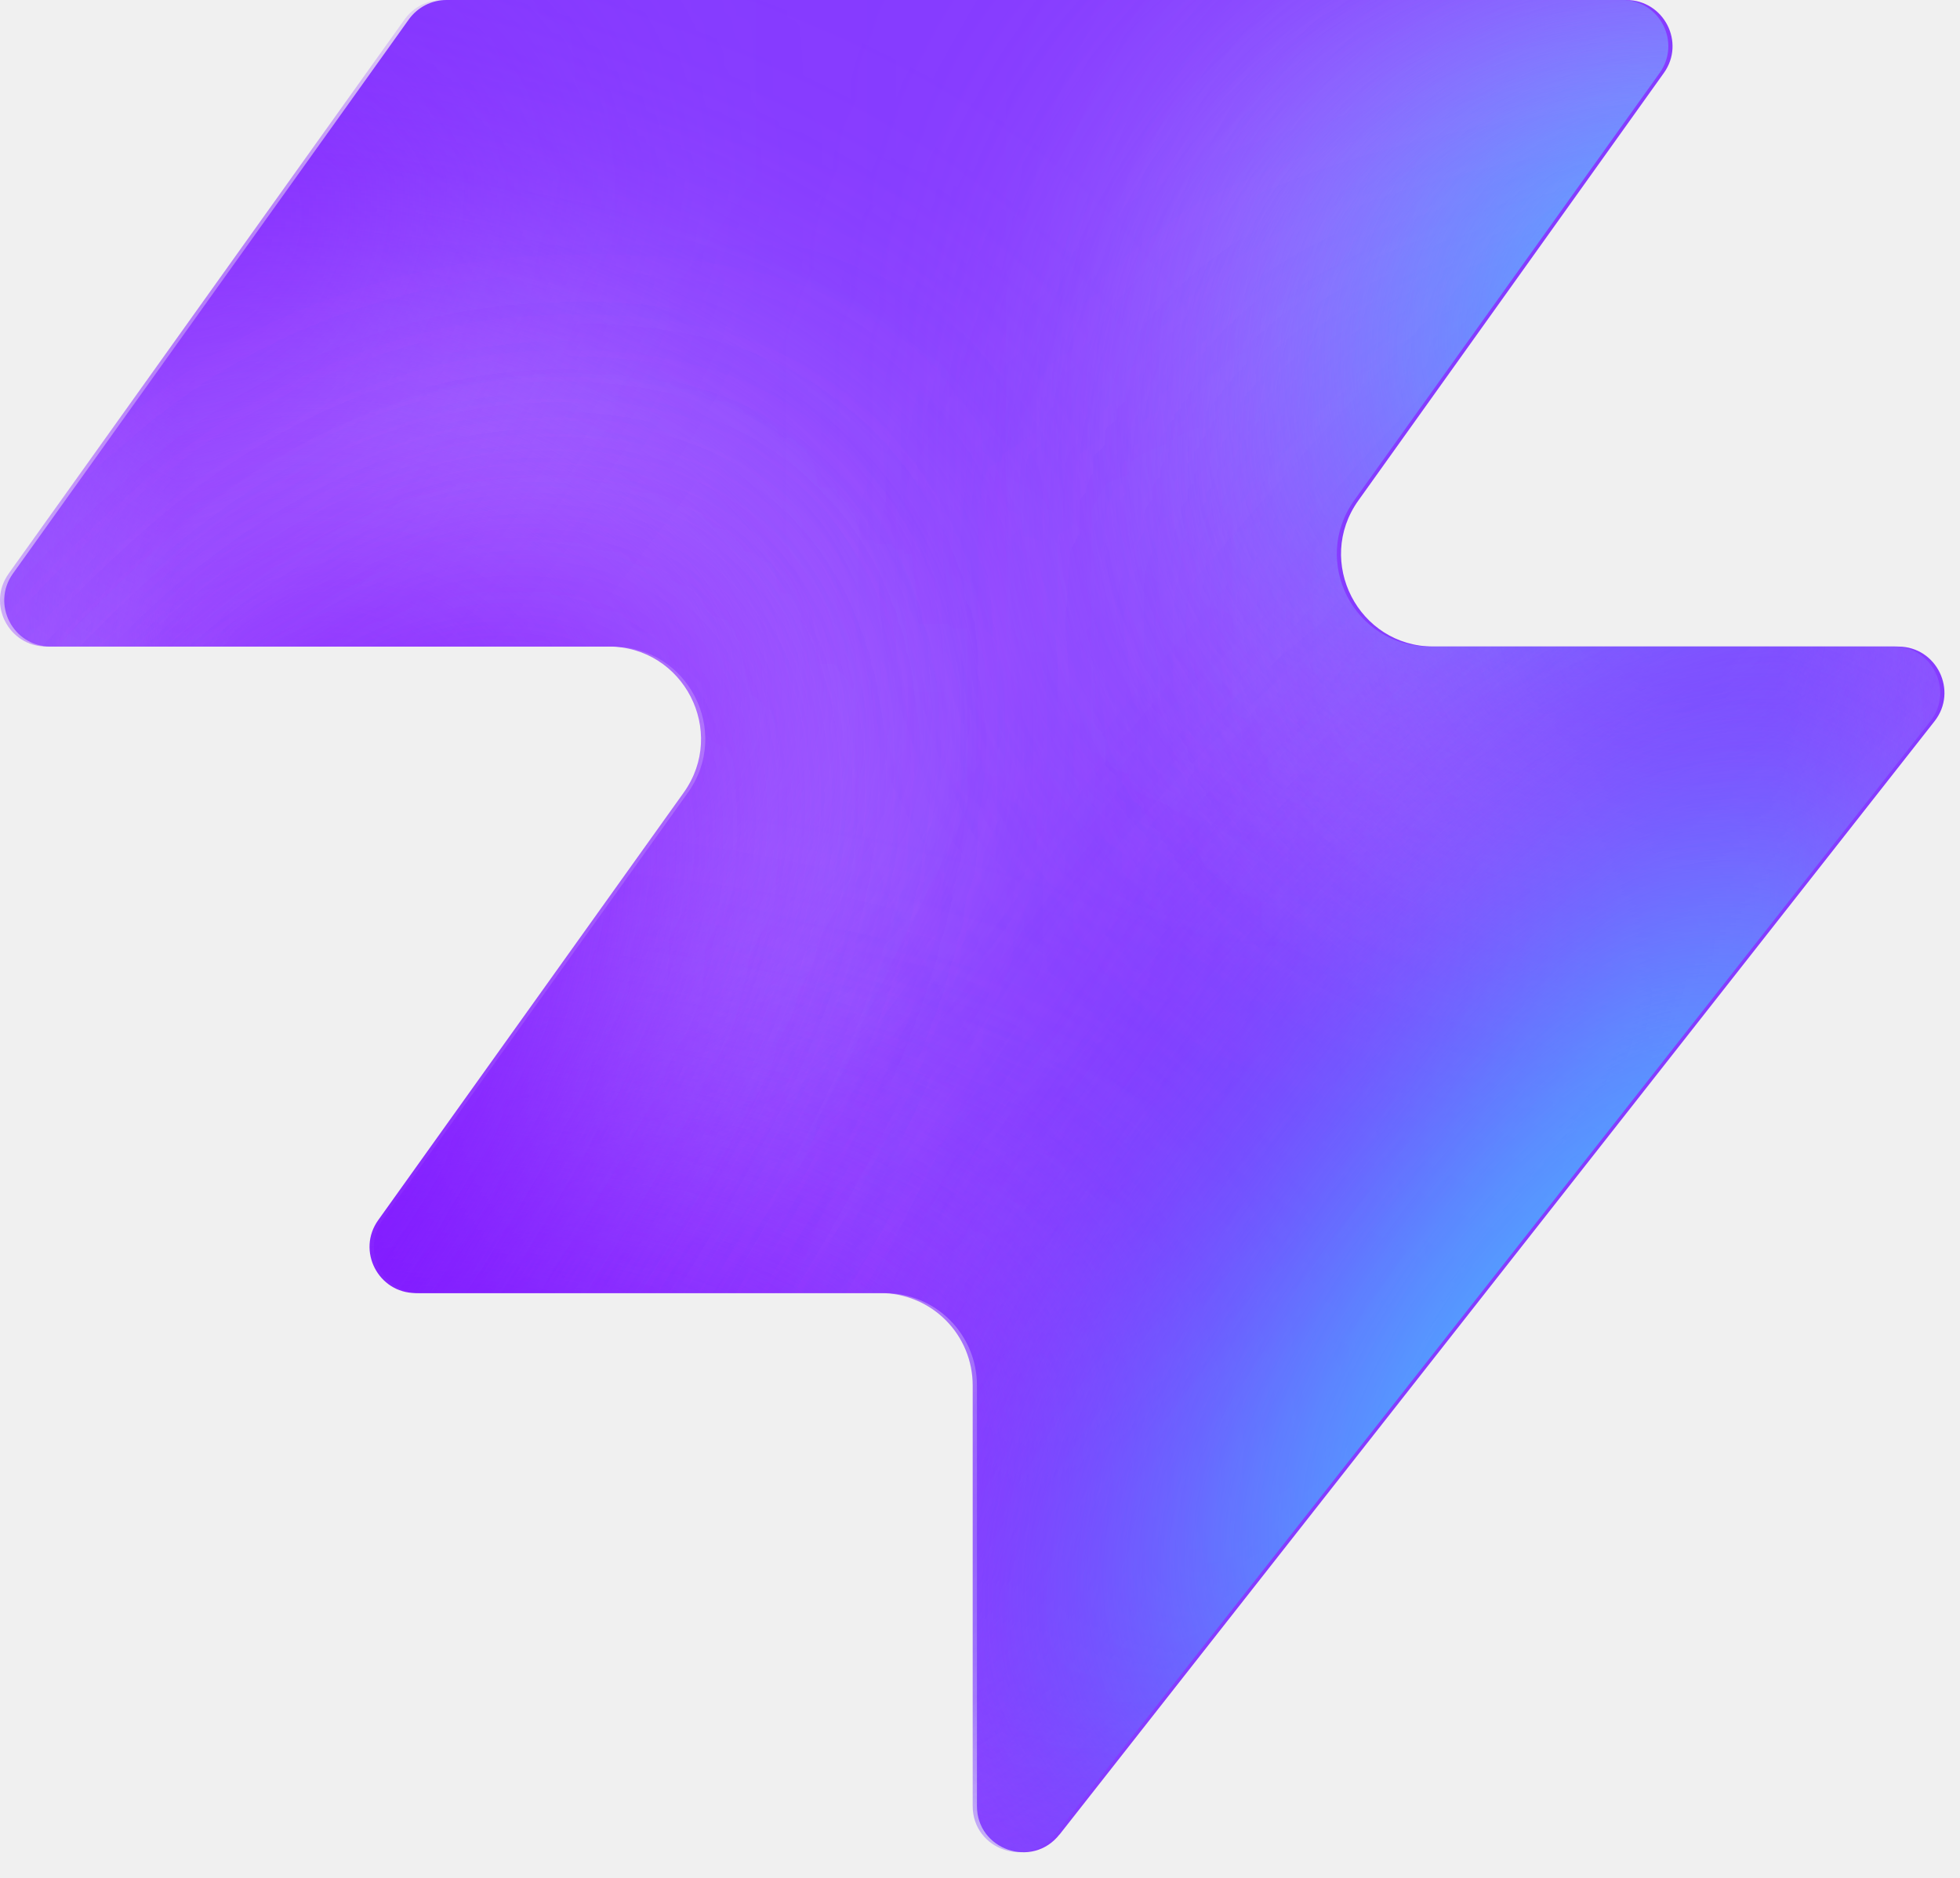
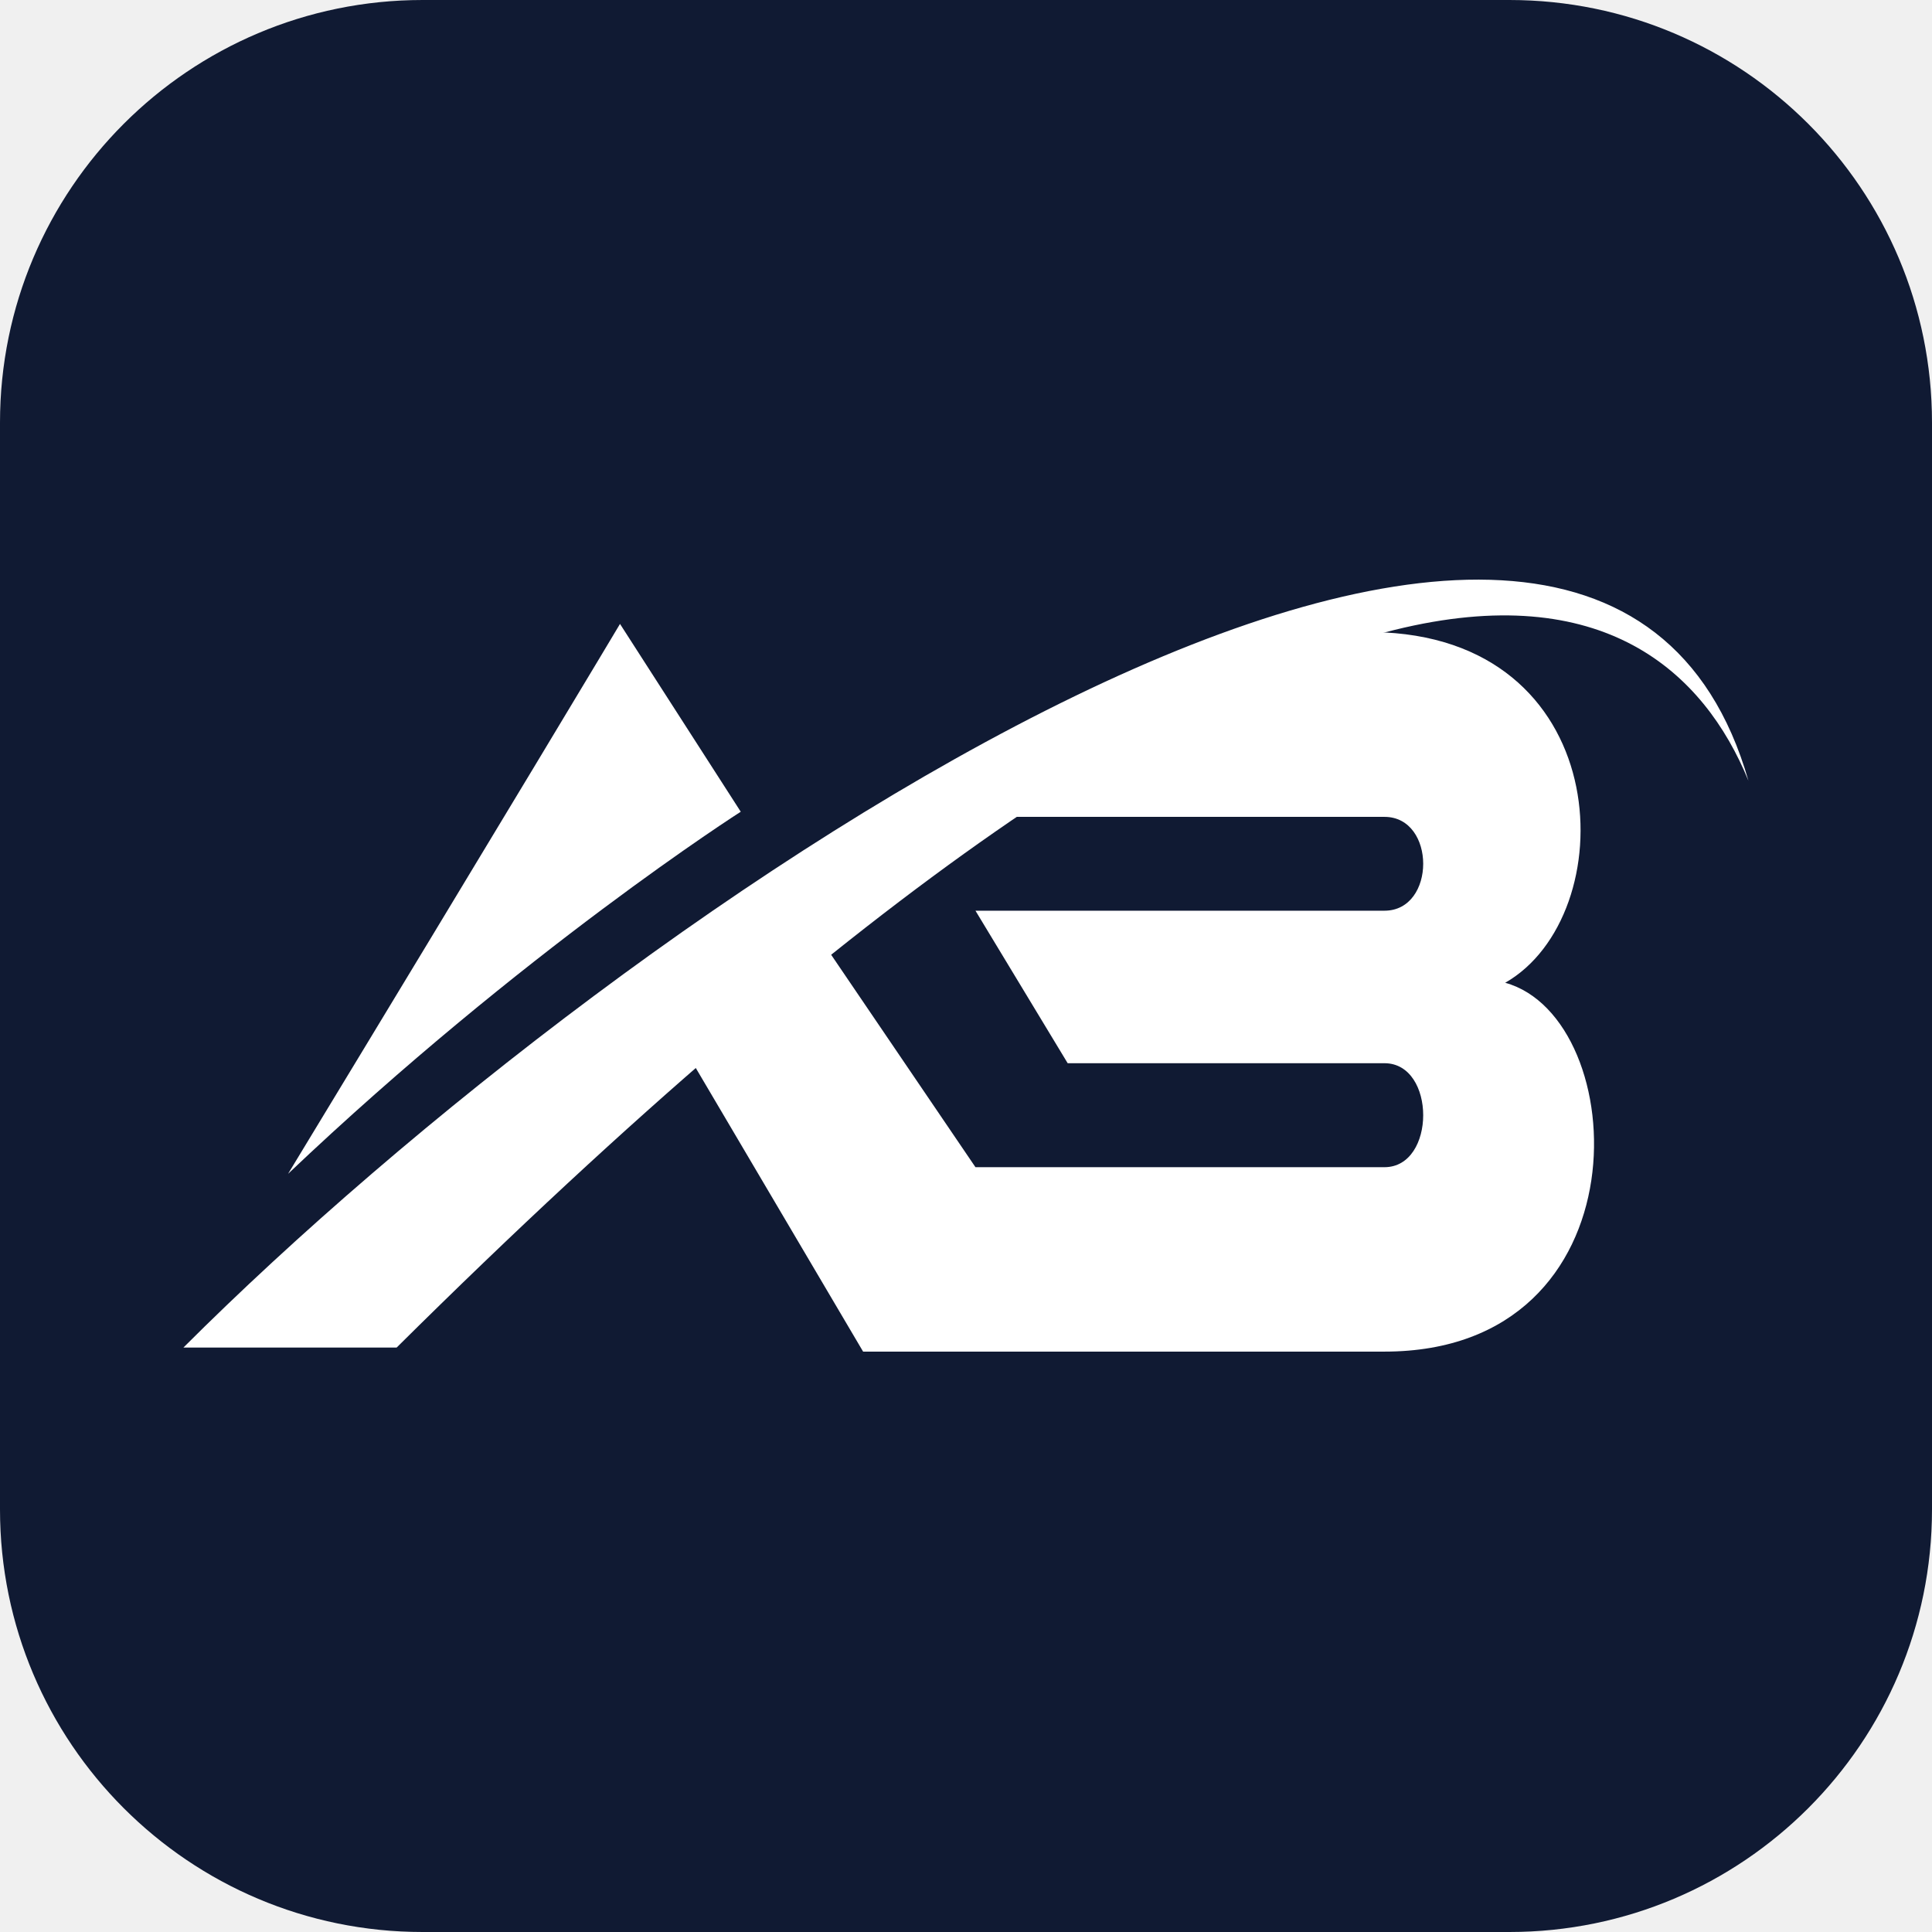
- <svg xmlns="http://www.w3.org/2000/svg" width="48" height="46" fill="none" viewBox="0 0 48 46">
-   <path fill="#863bff" d="M25.946 44.938c-.664.845-2.021.375-2.021-.698V33.937a2.26 2.26 0 0 0-2.262-2.262H10.287c-.92 0-1.456-1.04-.92-1.788l7.48-10.471c1.07-1.497 0-3.578-1.842-3.578H1.237c-.92 0-1.456-1.04-.92-1.788L10.013.474c.214-.297.556-.474.92-.474h28.894c.92 0 1.456 1.04.92 1.788l-7.48 10.471c-1.07 1.498 0 3.579 1.842 3.579h11.377c.943 0 1.473 1.088.89 1.83L25.947 44.94z" style="fill:#863bff;fill:color(display-p3 .525 .23 1);fill-opacity:1" />
-   <mask id="a" width="48" height="46" x="0" y="0" maskUnits="userSpaceOnUse" style="mask-type:alpha">
-     <path fill="#000" d="M25.842 44.938c-.664.844-2.021.375-2.021-.698V33.937a2.26 2.26 0 0 0-2.262-2.262H10.183c-.92 0-1.456-1.04-.92-1.788l7.48-10.471c1.07-1.498 0-3.579-1.842-3.579H1.133c-.92 0-1.456-1.04-.92-1.787L9.91.473c.214-.297.556-.474.92-.474h28.894c.92 0 1.456 1.04.92 1.788l-7.48 10.471c-1.07 1.498 0 3.578 1.842 3.578h11.377c.943 0 1.473 1.088.89 1.832L25.843 44.94z" style="fill:#000;fill-opacity:1" />
-   </mask>
-   <g mask="url(#a)">
-     <g filter="url(#b)">
-       <ellipse cx="5.508" cy="14.704" fill="#ede6ff" rx="5.508" ry="14.704" style="fill:#ede6ff;fill:color(display-p3 .927 .903 1);fill-opacity:1" transform="matrix(.00324 1 1 -.00324 -4.47 31.516)" />
-     </g>
-     <g filter="url(#c)">
-       <ellipse cx="10.399" cy="29.851" fill="#ede6ff" rx="10.399" ry="29.851" style="fill:#ede6ff;fill:color(display-p3 .927 .903 1);fill-opacity:1" transform="matrix(.00324 1 1 -.00324 -39.328 7.883)" />
-     </g>
-     <g filter="url(#d)">
-       <ellipse cx="5.508" cy="30.487" fill="#7e14ff" rx="5.508" ry="30.487" style="fill:#7e14ff;fill:color(display-p3 .492 .077 1);fill-opacity:1" transform="rotate(89.814 -25.913 -14.639)scale(1 -1)" />
-     </g>
-     <g filter="url(#e)">
-       <ellipse cx="5.508" cy="30.599" fill="#7e14ff" rx="5.508" ry="30.599" style="fill:#7e14ff;fill:color(display-p3 .492 .077 1);fill-opacity:1" transform="rotate(89.814 -32.644 -3.334)scale(1 -1)" />
-     </g>
-     <g filter="url(#f)">
-       <ellipse cx="5.508" cy="30.599" fill="#7e14ff" rx="5.508" ry="30.599" style="fill:#7e14ff;fill:color(display-p3 .492 .077 1);fill-opacity:1" transform="matrix(.00324 1 1 -.00324 -34.34 30.47)" />
-     </g>
-     <g filter="url(#g)">
-       <ellipse cx="14.072" cy="22.078" fill="#ede6ff" rx="14.072" ry="22.078" style="fill:#ede6ff;fill:color(display-p3 .927 .903 1);fill-opacity:1" transform="rotate(93.35 24.506 48.493)scale(-1 1)" />
-     </g>
-     <g filter="url(#h)">
-       <ellipse cx="3.47" cy="21.501" fill="#7e14ff" rx="3.47" ry="21.501" style="fill:#7e14ff;fill:color(display-p3 .492 .077 1);fill-opacity:1" transform="rotate(89.009 28.708 47.59)scale(-1 1)" />
-     </g>
-     <g filter="url(#i)">
-       <ellipse cx="3.47" cy="21.501" fill="#7e14ff" rx="3.47" ry="21.501" style="fill:#7e14ff;fill:color(display-p3 .492 .077 1);fill-opacity:1" transform="rotate(89.009 28.708 47.59)scale(-1 1)" />
-     </g>
-     <g filter="url(#j)">
-       <ellipse cx=".387" cy="8.972" fill="#7e14ff" rx="4.407" ry="29.108" style="fill:#7e14ff;fill:color(display-p3 .492 .077 1);fill-opacity:1" transform="rotate(39.51 .387 8.972)" />
-     </g>
-     <g filter="url(#k)">
-       <ellipse cx="47.523" cy="-6.092" fill="#7e14ff" rx="4.407" ry="29.108" style="fill:#7e14ff;fill:color(display-p3 .492 .077 1);fill-opacity:1" transform="rotate(37.892 47.523 -6.092)" />
-     </g>
-     <g filter="url(#l)">
-       <ellipse cx="41.412" cy="6.333" fill="#47bfff" rx="5.971" ry="9.665" style="fill:#47bfff;fill:color(display-p3 .28 .748 1);fill-opacity:1" transform="rotate(37.892 41.412 6.333)" />
-     </g>
-     <g filter="url(#m)">
-       <ellipse cx="-1.879" cy="38.332" fill="#7e14ff" rx="4.407" ry="29.108" style="fill:#7e14ff;fill:color(display-p3 .492 .077 1);fill-opacity:1" transform="rotate(37.892 -1.88 38.332)" />
-     </g>
-     <g filter="url(#n)">
-       <ellipse cx="-1.879" cy="38.332" fill="#7e14ff" rx="4.407" ry="29.108" style="fill:#7e14ff;fill:color(display-p3 .492 .077 1);fill-opacity:1" transform="rotate(37.892 -1.88 38.332)" />
-     </g>
-     <g filter="url(#o)">
-       <ellipse cx="35.651" cy="29.907" fill="#7e14ff" rx="4.407" ry="29.108" style="fill:#7e14ff;fill:color(display-p3 .492 .077 1);fill-opacity:1" transform="rotate(37.892 35.651 29.907)" />
-     </g>
-     <g filter="url(#p)">
-       <ellipse cx="38.418" cy="32.4" fill="#47bfff" rx="5.971" ry="15.297" style="fill:#47bfff;fill:color(display-p3 .28 .748 1);fill-opacity:1" transform="rotate(37.892 38.418 32.4)" />
-     </g>
-   </g>
-   <defs>
-     <filter id="b" width="60.045" height="41.654" x="-19.77" y="16.149" color-interpolation-filters="sRGB" filterUnits="userSpaceOnUse">
-       <feFlood flood-opacity="0" result="BackgroundImageFix" />
-       <feBlend in="SourceGraphic" in2="BackgroundImageFix" result="shape" />
-       <feGaussianBlur result="effect1_foregroundBlur_2002_17158" stdDeviation="7.659" />
-     </filter>
-     <filter id="c" width="90.34" height="51.437" x="-54.613" y="-7.533" color-interpolation-filters="sRGB" filterUnits="userSpaceOnUse">
-       <feFlood flood-opacity="0" result="BackgroundImageFix" />
-       <feBlend in="SourceGraphic" in2="BackgroundImageFix" result="shape" />
-       <feGaussianBlur result="effect1_foregroundBlur_2002_17158" stdDeviation="7.659" />
-     </filter>
-     <filter id="d" width="79.355" height="29.4" x="-49.64" y="2.03" color-interpolation-filters="sRGB" filterUnits="userSpaceOnUse">
-       <feFlood flood-opacity="0" result="BackgroundImageFix" />
-       <feBlend in="SourceGraphic" in2="BackgroundImageFix" result="shape" />
-       <feGaussianBlur result="effect1_foregroundBlur_2002_17158" stdDeviation="4.596" />
-     </filter>
-     <filter id="e" width="79.579" height="29.4" x="-45.045" y="20.029" color-interpolation-filters="sRGB" filterUnits="userSpaceOnUse">
-       <feFlood flood-opacity="0" result="BackgroundImageFix" />
-       <feBlend in="SourceGraphic" in2="BackgroundImageFix" result="shape" />
-       <feGaussianBlur result="effect1_foregroundBlur_2002_17158" stdDeviation="4.596" />
-     </filter>
-     <filter id="f" width="79.579" height="29.4" x="-43.513" y="21.178" color-interpolation-filters="sRGB" filterUnits="userSpaceOnUse">
-       <feFlood flood-opacity="0" result="BackgroundImageFix" />
-       <feBlend in="SourceGraphic" in2="BackgroundImageFix" result="shape" />
-       <feGaussianBlur result="effect1_foregroundBlur_2002_17158" stdDeviation="4.596" />
-     </filter>
-     <filter id="g" width="74.749" height="58.852" x="15.756" y="-17.901" color-interpolation-filters="sRGB" filterUnits="userSpaceOnUse">
-       <feFlood flood-opacity="0" result="BackgroundImageFix" />
-       <feBlend in="SourceGraphic" in2="BackgroundImageFix" result="shape" />
-       <feGaussianBlur result="effect1_foregroundBlur_2002_17158" stdDeviation="7.659" />
-     </filter>
-     <filter id="h" width="61.377" height="25.362" x="23.548" y="2.284" color-interpolation-filters="sRGB" filterUnits="userSpaceOnUse">
-       <feFlood flood-opacity="0" result="BackgroundImageFix" />
-       <feBlend in="SourceGraphic" in2="BackgroundImageFix" result="shape" />
-       <feGaussianBlur result="effect1_foregroundBlur_2002_17158" stdDeviation="4.596" />
-     </filter>
-     <filter id="i" width="61.377" height="25.362" x="23.548" y="2.284" color-interpolation-filters="sRGB" filterUnits="userSpaceOnUse">
-       <feFlood flood-opacity="0" result="BackgroundImageFix" />
-       <feBlend in="SourceGraphic" in2="BackgroundImageFix" result="shape" />
-       <feGaussianBlur result="effect1_foregroundBlur_2002_17158" stdDeviation="4.596" />
-     </filter>
-     <filter id="j" width="56.045" height="63.649" x="-27.636" y="-22.853" color-interpolation-filters="sRGB" filterUnits="userSpaceOnUse">
-       <feFlood flood-opacity="0" result="BackgroundImageFix" />
-       <feBlend in="SourceGraphic" in2="BackgroundImageFix" result="shape" />
-       <feGaussianBlur result="effect1_foregroundBlur_2002_17158" stdDeviation="4.596" />
-     </filter>
-     <filter id="k" width="54.814" height="64.646" x="20.116" y="-38.415" color-interpolation-filters="sRGB" filterUnits="userSpaceOnUse">
-       <feFlood flood-opacity="0" result="BackgroundImageFix" />
-       <feBlend in="SourceGraphic" in2="BackgroundImageFix" result="shape" />
-       <feGaussianBlur result="effect1_foregroundBlur_2002_17158" stdDeviation="4.596" />
-     </filter>
-     <filter id="l" width="33.541" height="35.313" x="24.641" y="-11.323" color-interpolation-filters="sRGB" filterUnits="userSpaceOnUse">
-       <feFlood flood-opacity="0" result="BackgroundImageFix" />
-       <feBlend in="SourceGraphic" in2="BackgroundImageFix" result="shape" />
-       <feGaussianBlur result="effect1_foregroundBlur_2002_17158" stdDeviation="4.596" />
-     </filter>
-     <filter id="m" width="54.814" height="64.646" x="-29.286" y="6.009" color-interpolation-filters="sRGB" filterUnits="userSpaceOnUse">
-       <feFlood flood-opacity="0" result="BackgroundImageFix" />
-       <feBlend in="SourceGraphic" in2="BackgroundImageFix" result="shape" />
-       <feGaussianBlur result="effect1_foregroundBlur_2002_17158" stdDeviation="4.596" />
-     </filter>
-     <filter id="n" width="54.814" height="64.646" x="-29.286" y="6.009" color-interpolation-filters="sRGB" filterUnits="userSpaceOnUse">
-       <feFlood flood-opacity="0" result="BackgroundImageFix" />
-       <feBlend in="SourceGraphic" in2="BackgroundImageFix" result="shape" />
-       <feGaussianBlur result="effect1_foregroundBlur_2002_17158" stdDeviation="4.596" />
-     </filter>
-     <filter id="o" width="54.814" height="64.646" x="8.244" y="-2.416" color-interpolation-filters="sRGB" filterUnits="userSpaceOnUse">
-       <feFlood flood-opacity="0" result="BackgroundImageFix" />
-       <feBlend in="SourceGraphic" in2="BackgroundImageFix" result="shape" />
-       <feGaussianBlur result="effect1_foregroundBlur_2002_17158" stdDeviation="4.596" />
-     </filter>
-     <filter id="p" width="39.409" height="43.623" x="18.713" y="10.588" color-interpolation-filters="sRGB" filterUnits="userSpaceOnUse">
-       <feFlood flood-opacity="0" result="BackgroundImageFix" />
-       <feBlend in="SourceGraphic" in2="BackgroundImageFix" result="shape" />
-       <feGaussianBlur result="effect1_foregroundBlur_2002_17158" stdDeviation="4.596" />
-     </filter>
-   </defs>
+ <svg xmlns="http://www.w3.org/2000/svg" width="64" height="64" viewBox="0 0 64 64">
+   <rect width="64" height="64" rx="14" fill="#101a33" />
+   <svg x="6" y="19.1" width="52" height="25.8" viewBox="143 96 1161 575" fill="#fff">
+     <path d="M517.2,448l130.2,220.7H1033c194.7,0,183.5-246.7,89.3-272.8c86.8-49.6,83.1-250.5-89.3-259.1c-54.6-3.7-131.4,19.8-131.4,19.8l-114.1,64.5l-42.2,52.1H1033c38.2,0,38.2,69.4,0,69.4H730.5l68.2,112.8H1033c38.2,0,38.2,76.9,0,76.9H730.5L617.6,366.1L517.2,448z" />
+     <path d="M144.7,665.7h157.7c700.8-695.2,933.9-580.4,999.8-419.2C1188.3-150.6,473.7,336.8,144.7,665.7" />
+     <path d="M222.1,537.2c173.6-164.9,334.8-267.8,334.8-267.8l-89.3-138.9C467.6,130.6,380.8,275.6,222.1,537.2" />
+   </svg>
</svg>
